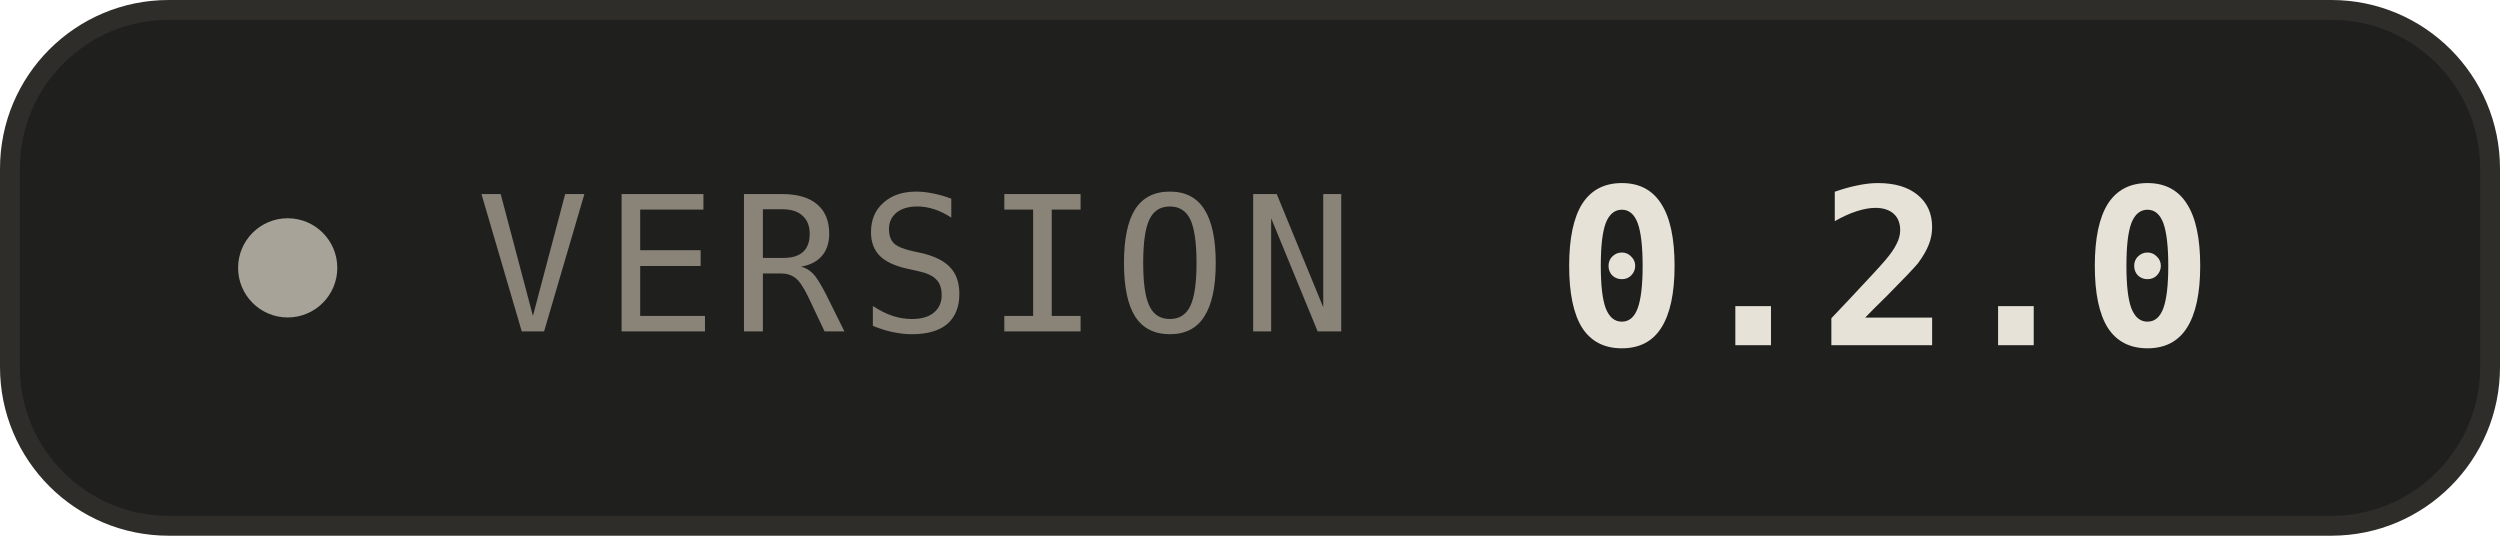
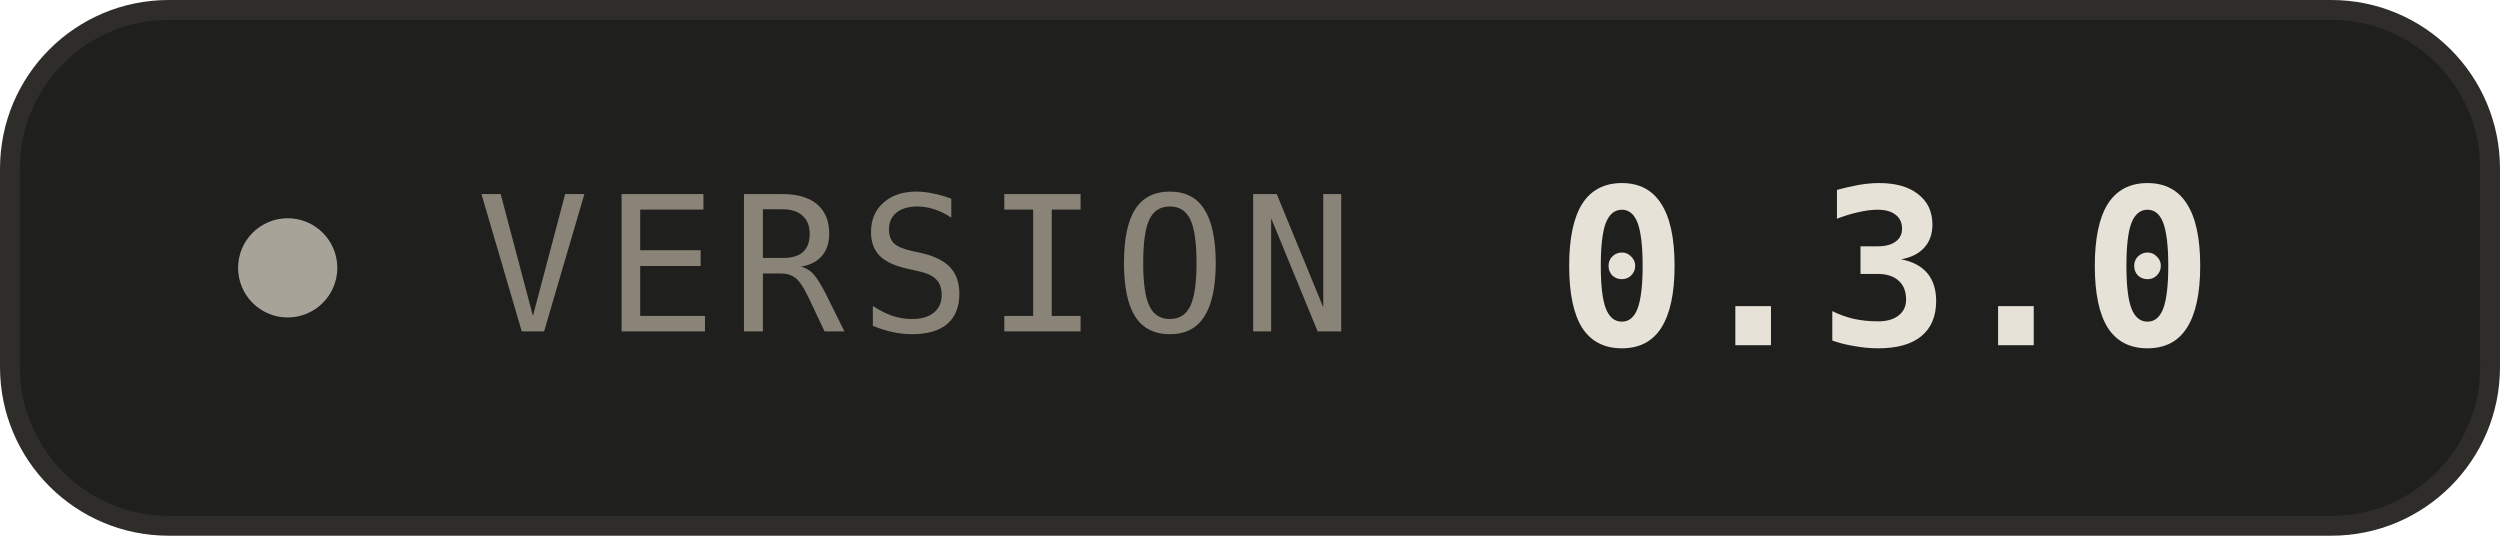
- <svg xmlns="http://www.w3.org/2000/svg" width="126" height="27" viewBox="0 0 126 27" role="img" aria-label="VERSION: 0.2.0">
+ <svg xmlns="http://www.w3.org/2000/svg" width="126" height="27" viewBox="0 0 126 27" role="img" aria-label="VERSION: 0.3.0">
  <rect x="0.5" y="0.5" width="125" height="26" rx="8" fill="#1f1f1e" stroke="#2e2d29" />
  <circle cx="14.5" cy="13.5" r="2.5" fill="#a8a399" />
  <text x="24" y="16.7" font-family="ui-monospace, SFMono-Regular, Menlo, Consolas, monospace" font-size="9.5" letter-spacing="0.7" fill="#8a8478">VERSION</text>
-   <text x="78.43" y="17.4" font-family="ui-monospace, SFMono-Regular, Menlo, Consolas, monospace" font-size="11" font-weight="600" fill="#e7e2d7">0.2.0</text>
+   <text x="78.43" y="17.4" font-family="ui-monospace, SFMono-Regular, Menlo, Consolas, monospace" font-size="11" font-weight="600" fill="#e7e2d7">0.3.0</text>
</svg>
